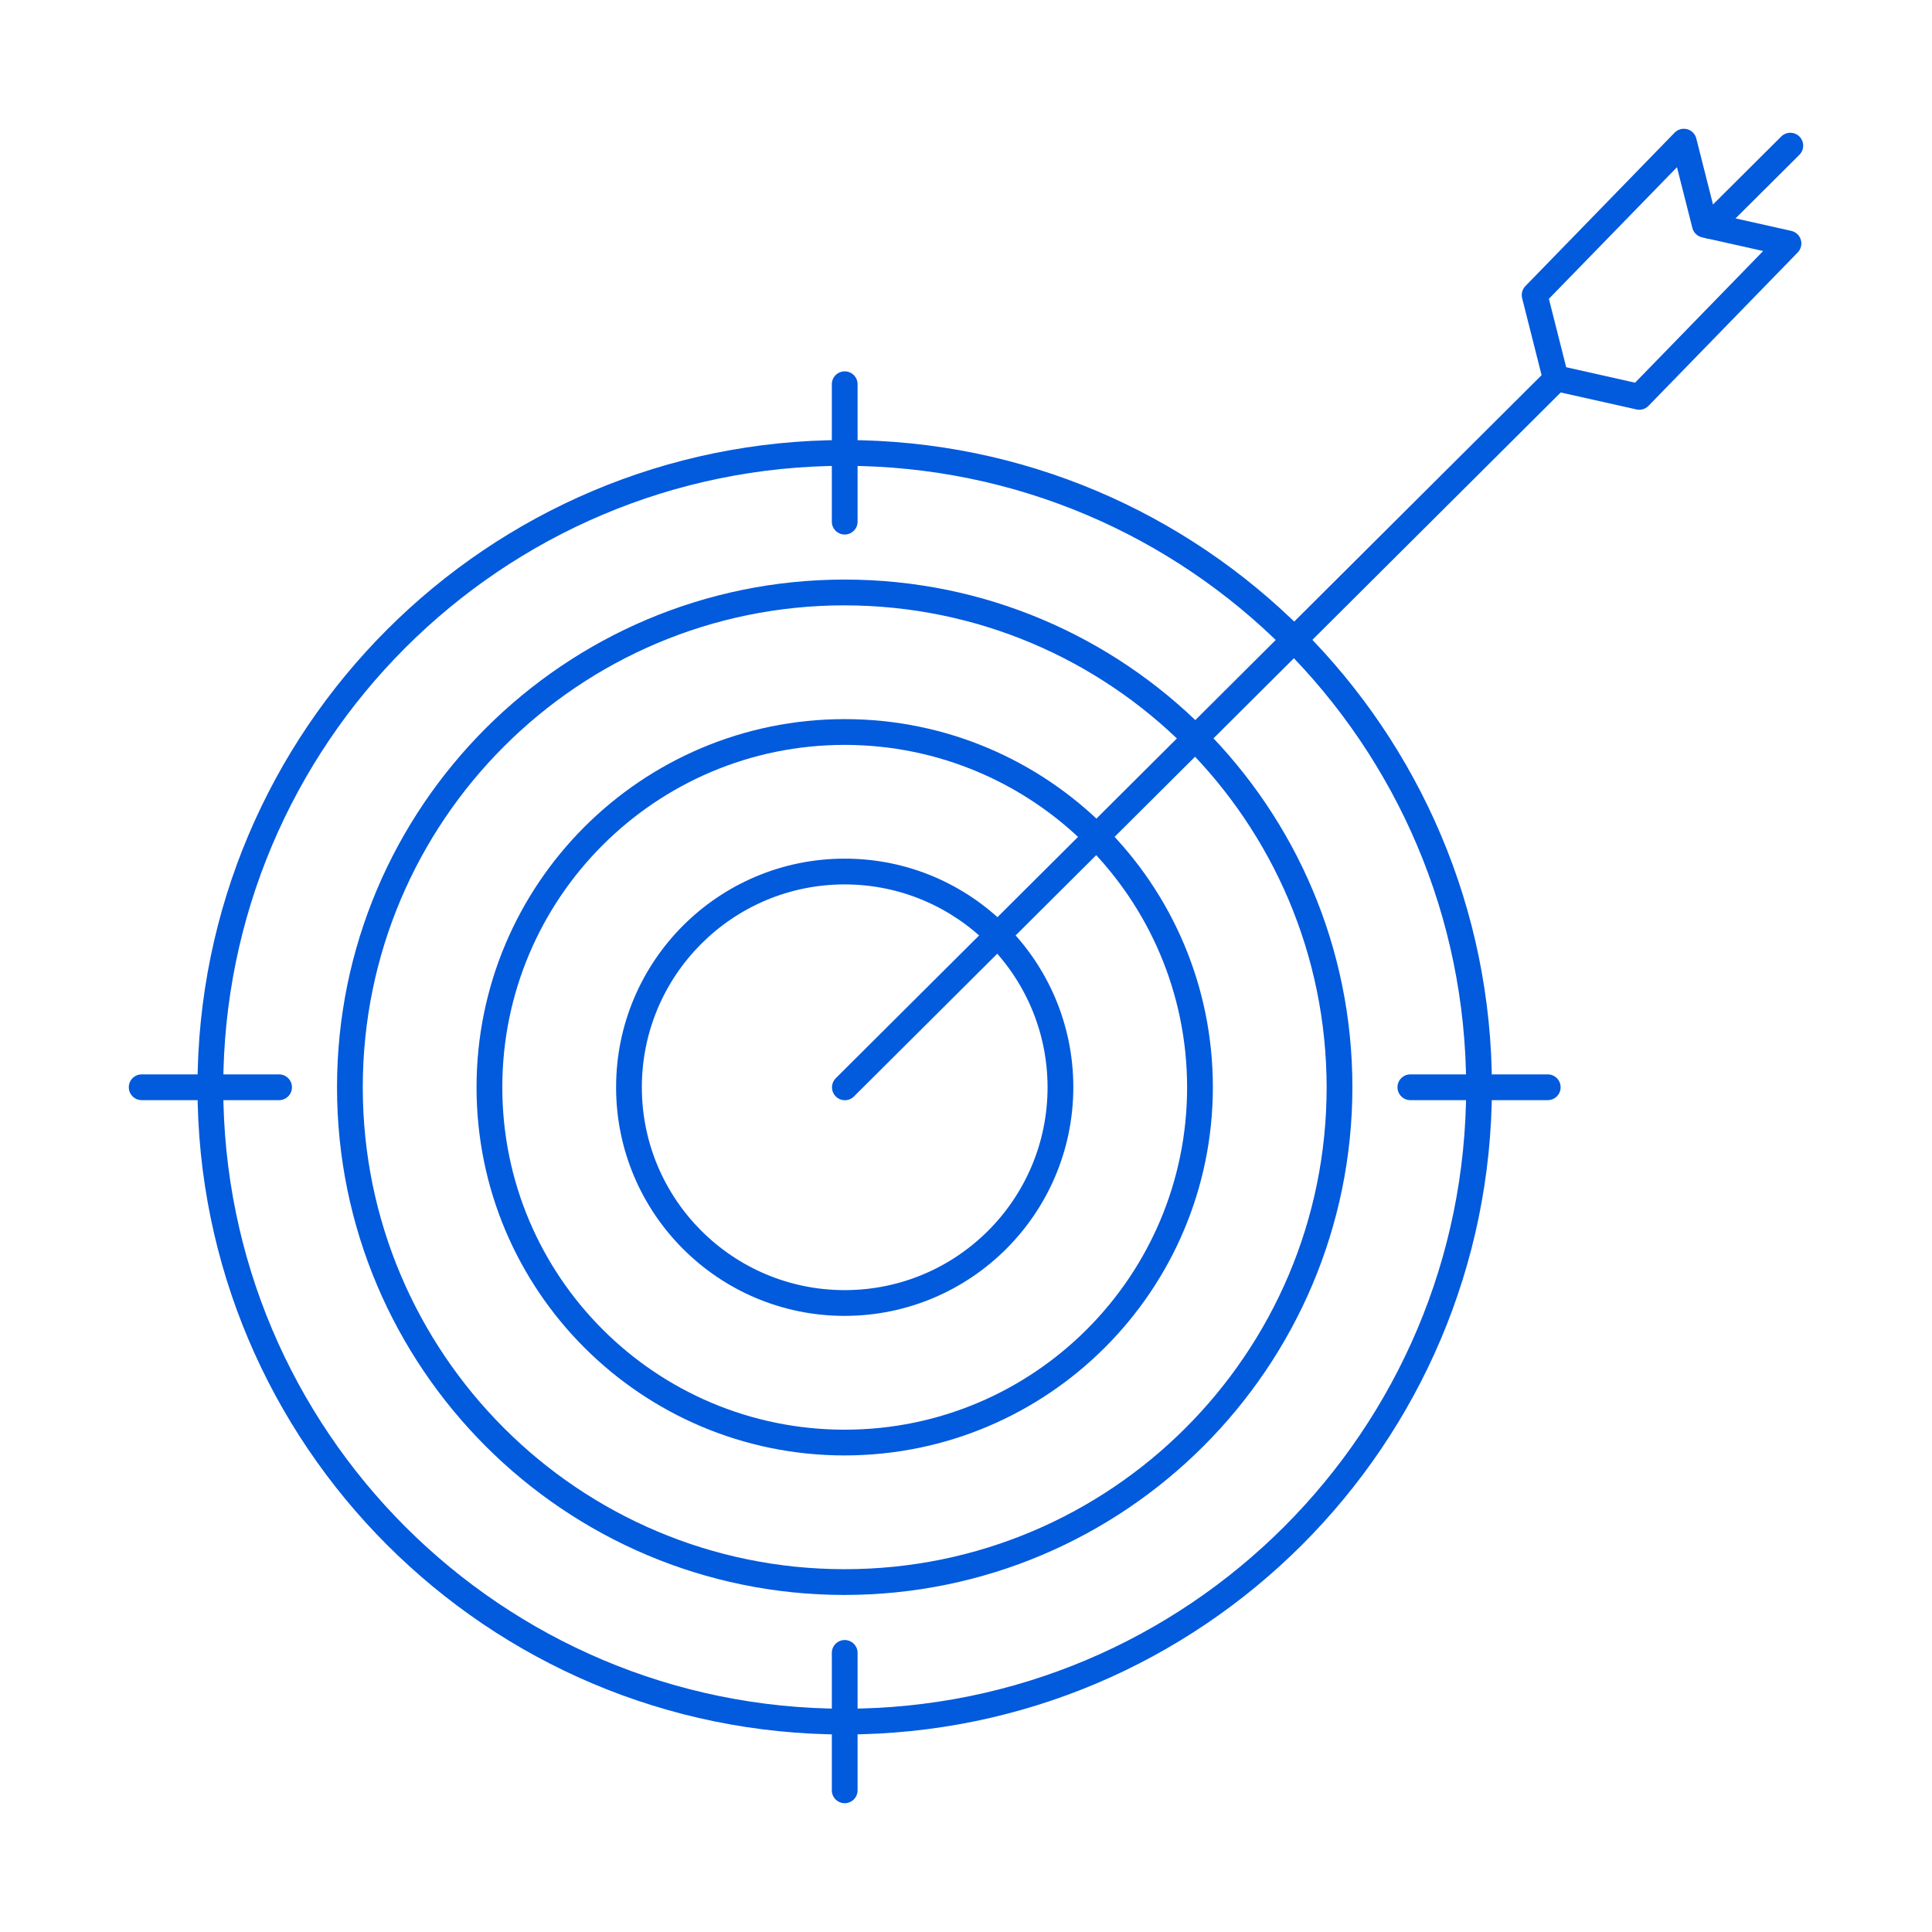
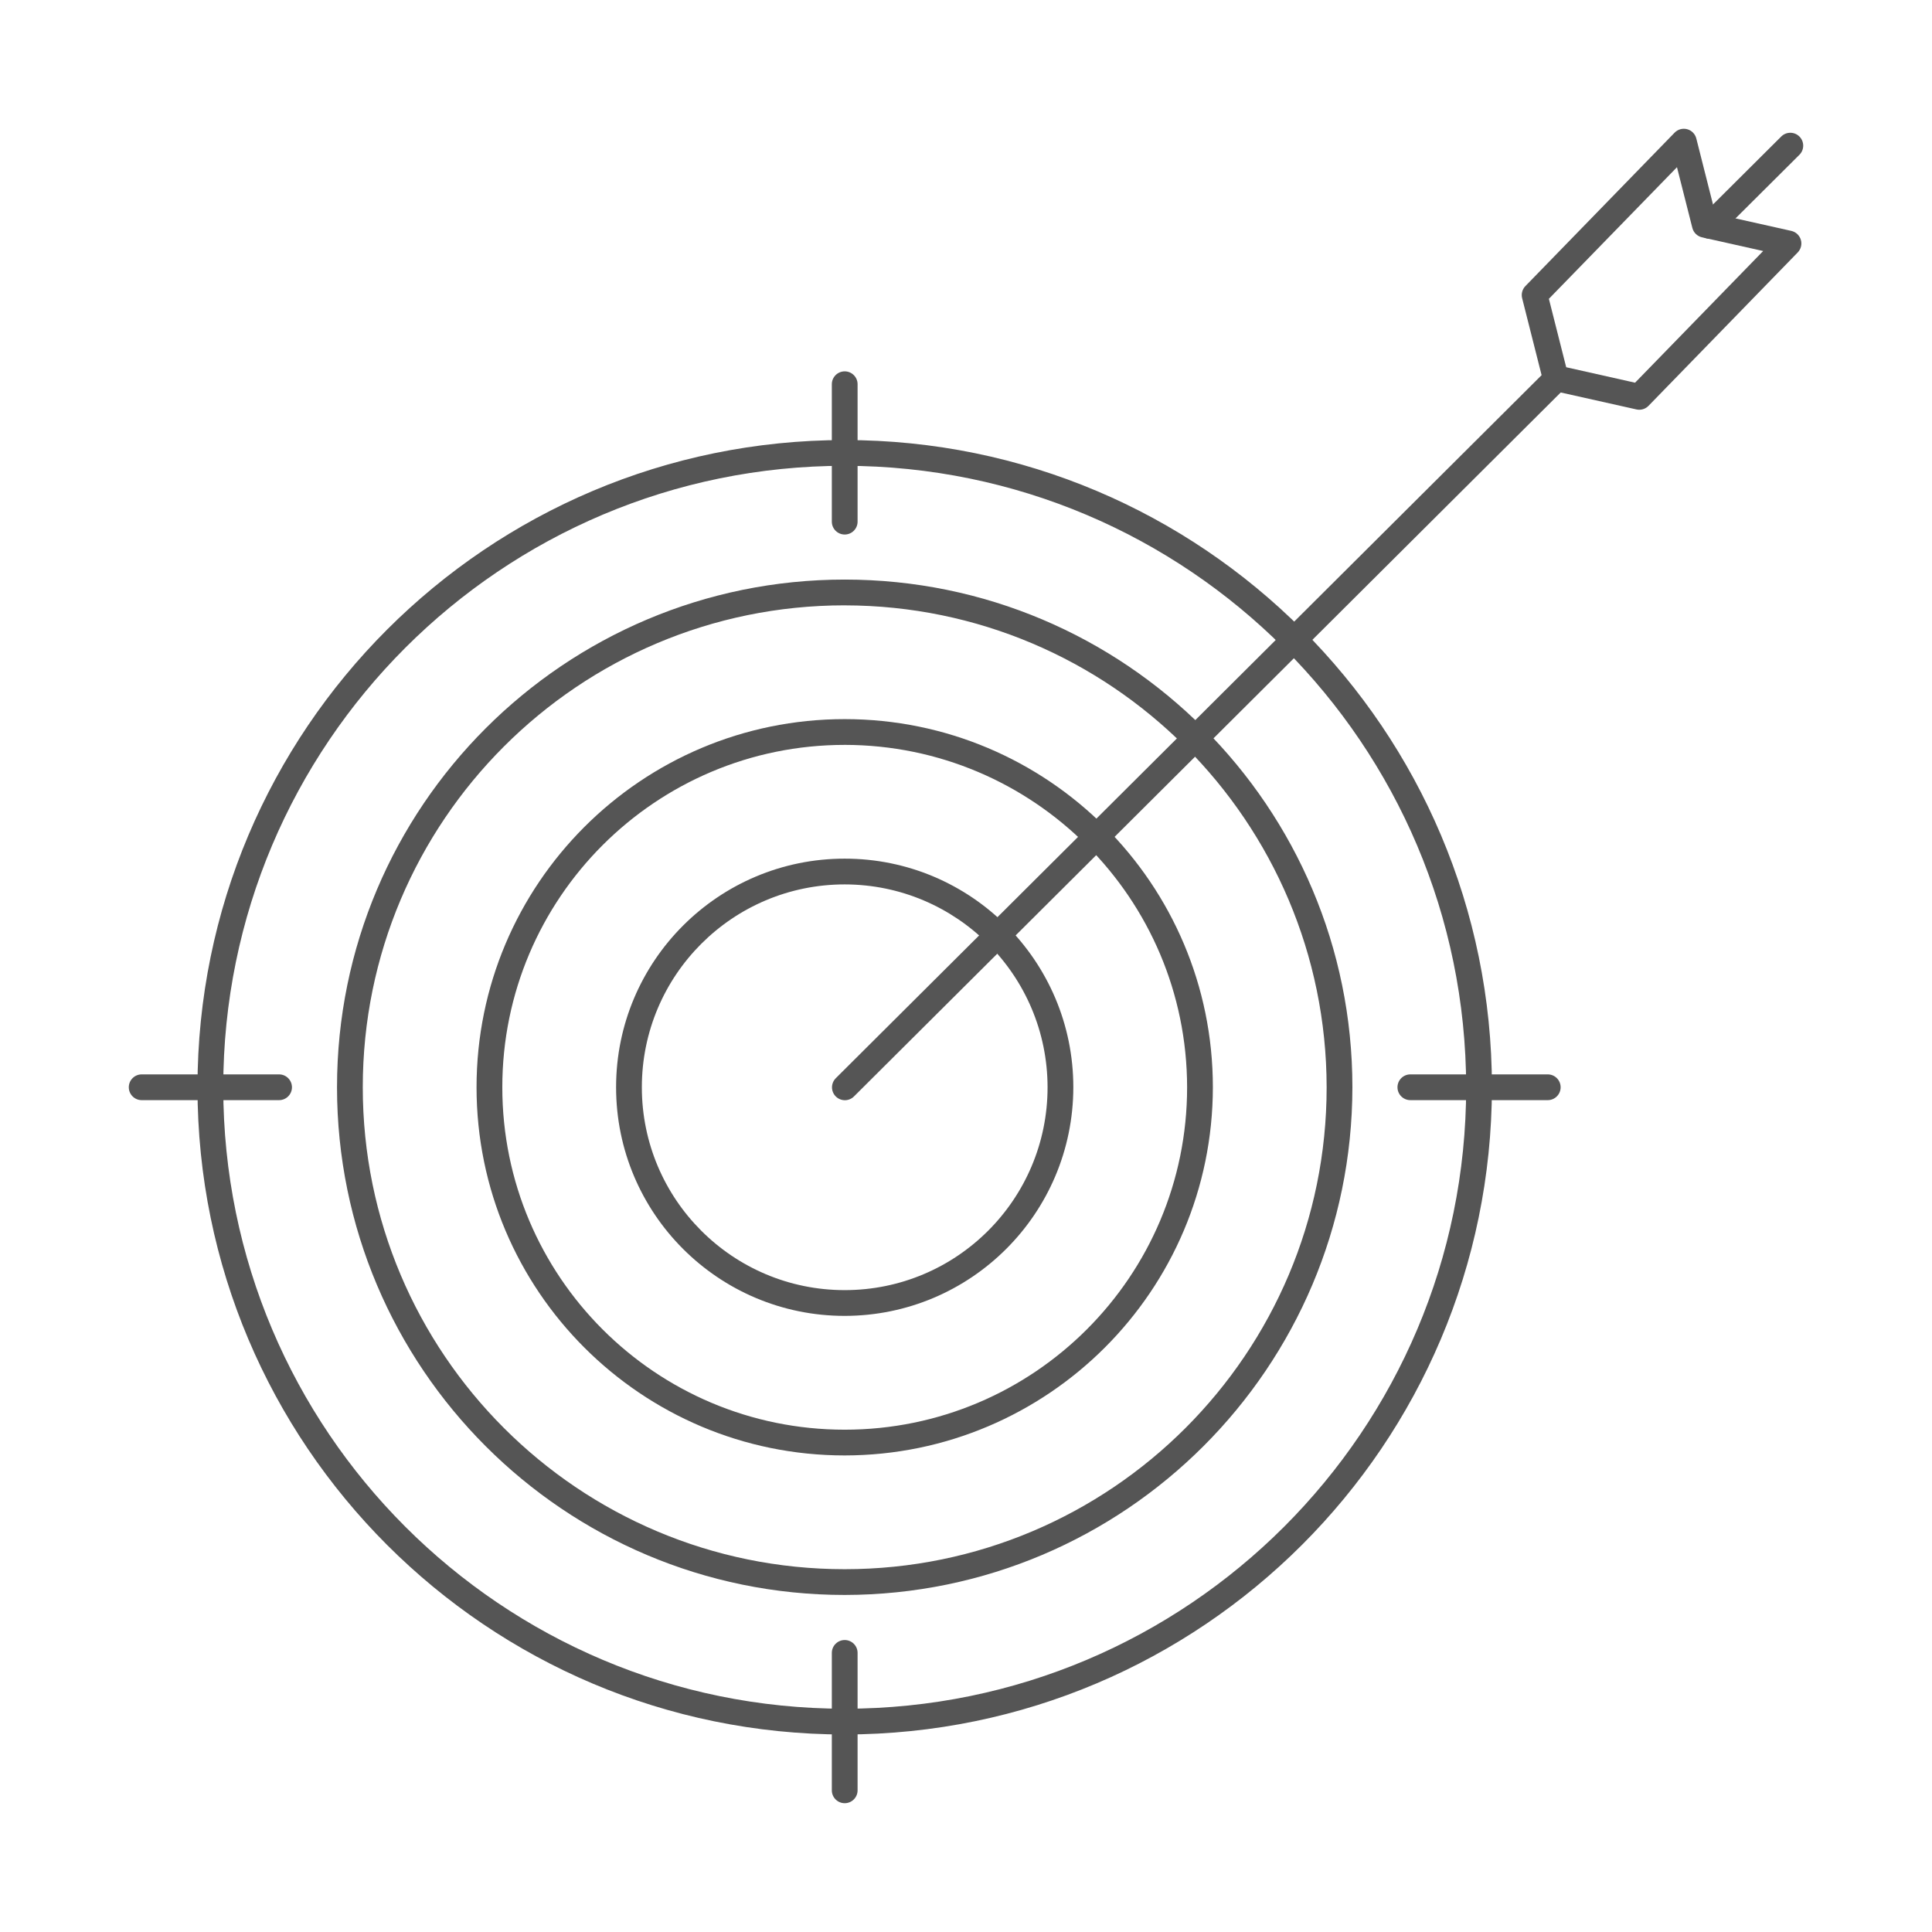
- <svg xmlns="http://www.w3.org/2000/svg" id="Layer_1" viewBox="0 0 150 150" fill="#025add" data-name="Layer 1">
+ <svg xmlns="http://www.w3.org/2000/svg" id="Layer_1" viewBox="0 0 150 150" fill="#555555" data-name="Layer 1">
  <path d="m65.583 134.665a50.25 50.25 0 1 1 50.25-50.25 50.307 50.307 0 0 1 -50.25 50.25zm0-98.5a48.25 48.25 0 1 0 48.25 48.25 48.305 48.305 0 0 0 -48.25-48.25z" />
  <path d="m65.583 123.832a39.417 39.417 0 1 1 39.417-39.416 39.461 39.461 0 0 1 -39.417 39.416zm0-76.834a37.417 37.417 0 1 0 37.417 37.418 37.46 37.46 0 0 0 -37.417-37.416z" />
  <path d="m65.583 113a28.584 28.584 0 1 1 28.584-28.584 28.616 28.616 0 0 1 -28.584 28.584zm0-55.167a26.584 26.584 0 1 0 26.584 26.583 26.613 26.613 0 0 0 -26.584-26.584z" />
  <path d="m65.583 102.165a17.75 17.75 0 1 1 17.75-17.749 17.77 17.77 0 0 1 -17.75 17.749zm0-33.5a15.75 15.75 0 1 0 15.75 15.751 15.769 15.769 0 0 0 -15.75-15.751z" />
  <path d="m65.583 41.5a1 1 0 0 1 -1-1v-10.668a1 1 0 1 1 2 0v10.668a1 1 0 0 1 -1 1z" />
  <path d="m65.583 140a1 1 0 0 1 -1-1v-10.668a1 1 0 0 1 2 0v10.668a1 1 0 0 1 -1 1z" />
  <path d="m120.167 85.415h-10.667a1 1 0 0 1 0-2h10.667a1 1 0 0 1 0 2z" />
  <path d="m21.667 85.415h-10.667a1 1 0 0 1 0-2h10.667a1 1 0 0 1 0 2z" />
  <path d="m132.744 18.538a1 1 0 0 1 -.706-1.709l6.256-6.229a1 1 0 0 1 1.412 1.418l-6.257 6.229a1 1 0 0 1 -.705.291z" />
  <path d="m65.589 85.421a1 1 0 0 1 -.7-1.708l55.264-55.048a1 1 0 0 1 1.412 1.417l-55.265 55.048a1 1 0 0 1 -.711.291z" />
  <path d="m127.273 31.812a1 1 0 0 1 -.218-.024l-6.493-1.453a1 1 0 0 1 -.752-.731l-1.631-6.451a1 1 0 0 1 .253-.942l11.583-11.911a1 1 0 0 1 1.686.452l1.481 5.855 5.893 1.319a1 1 0 0 1 .5 1.673l-11.585 11.91a1 1 0 0 1 -.717.303zm-5.674-3.3 5.347 1.2 9.946-10.223-4.747-1.063a1 1 0 0 1 -.751-.731l-1.194-4.714-9.945 10.219z" />
</svg>
